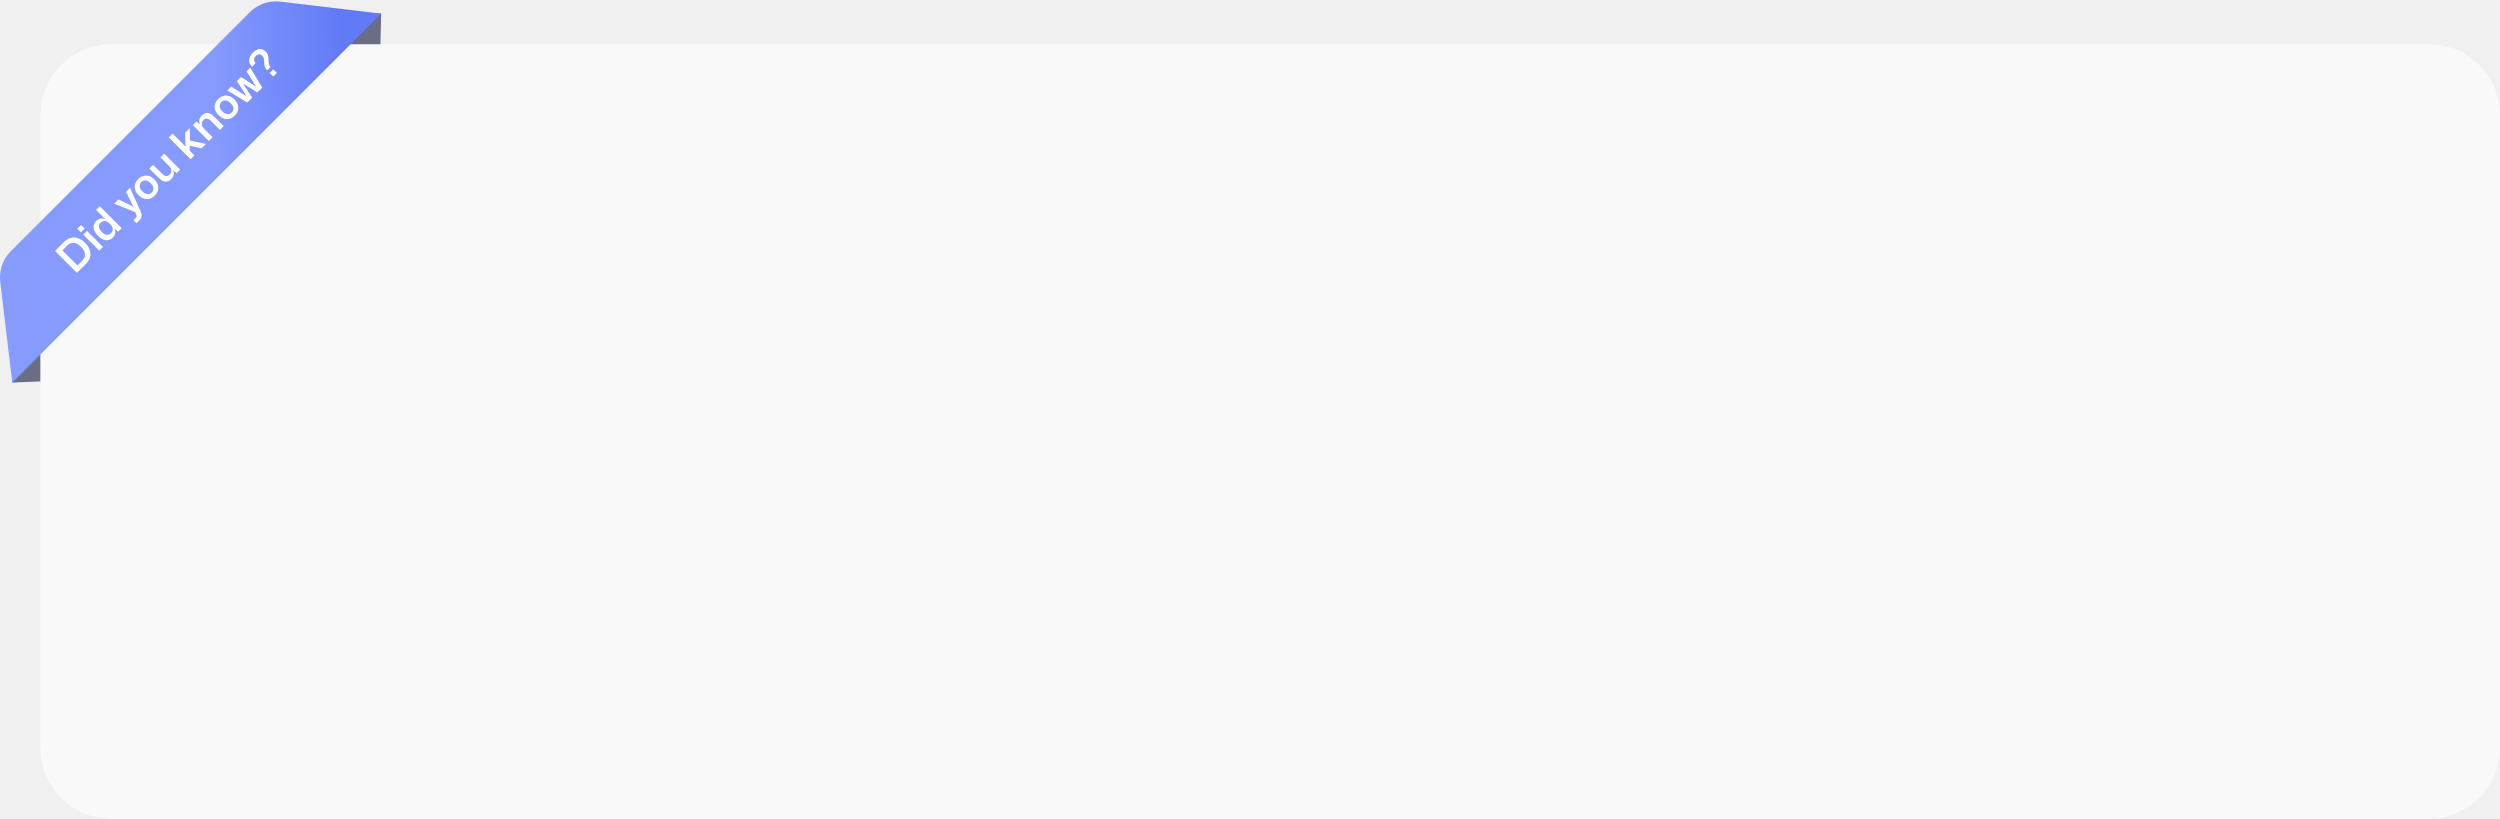
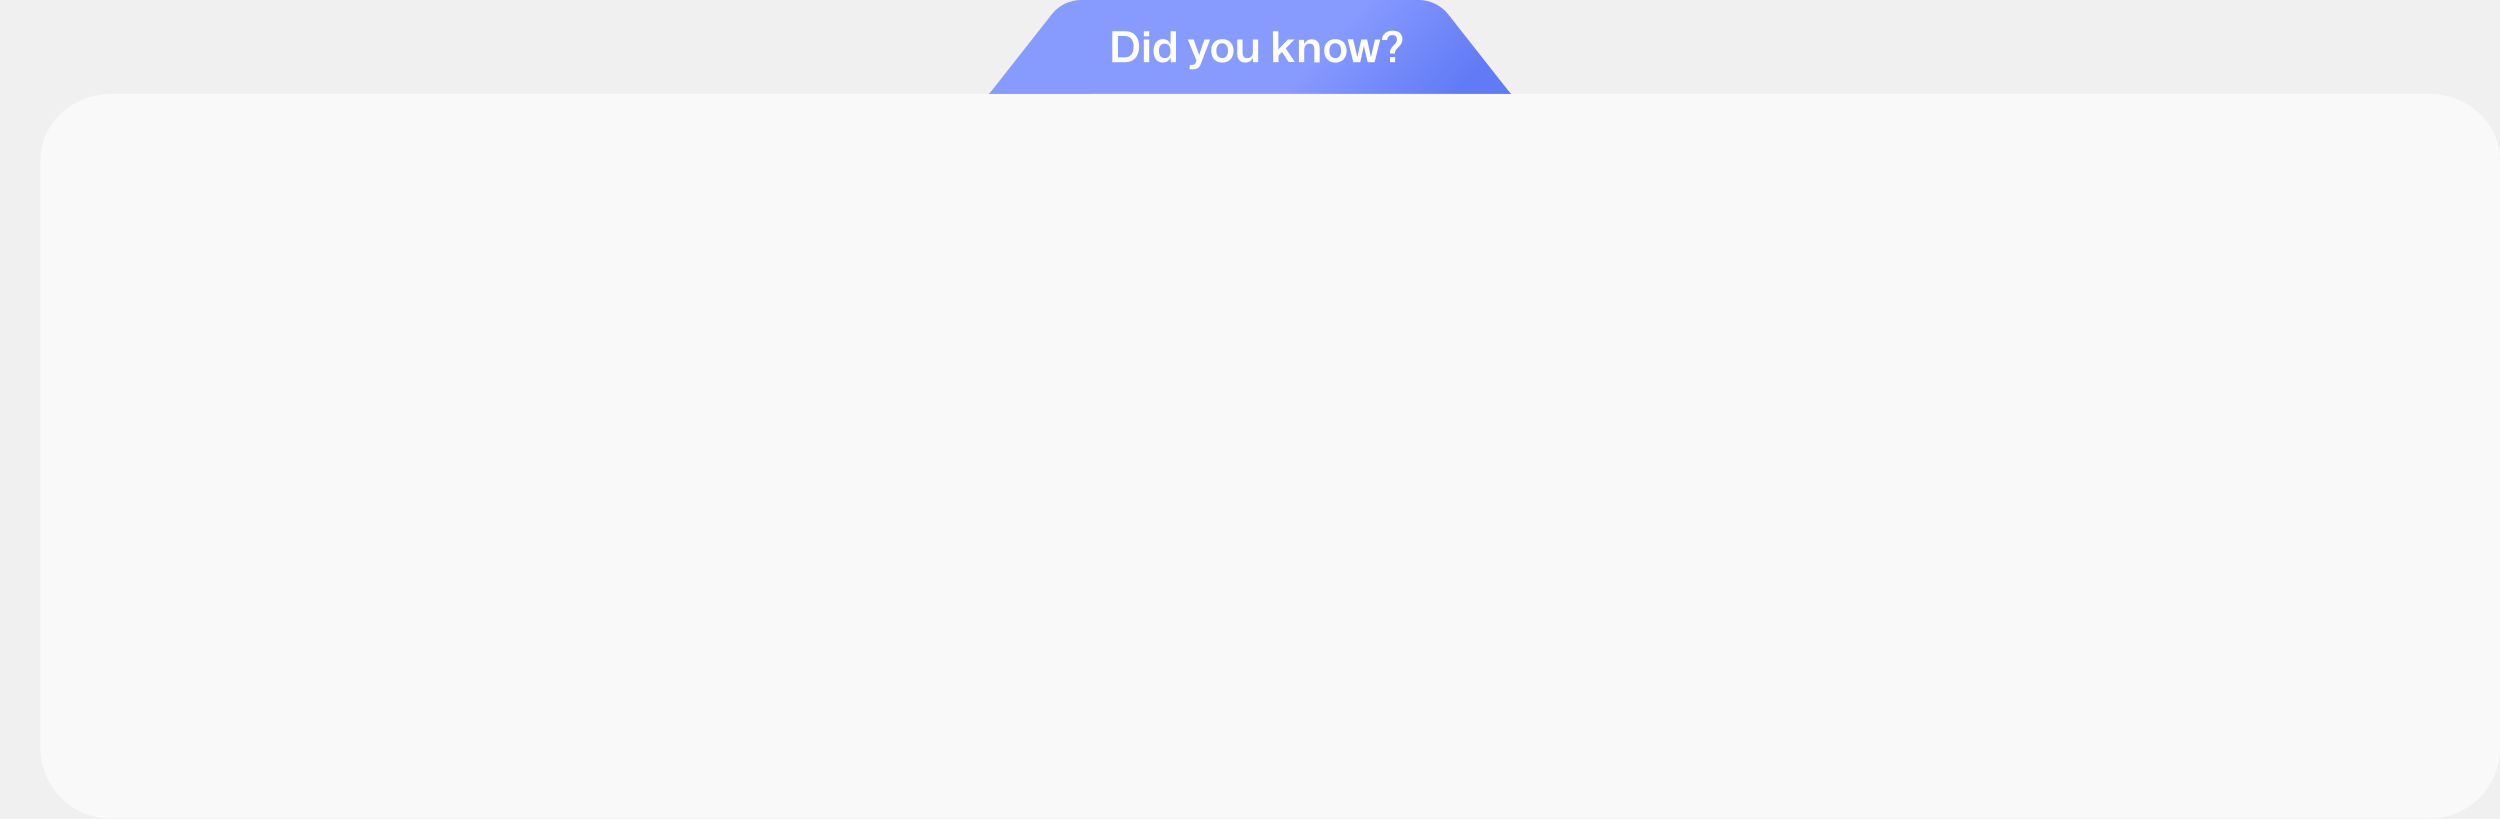
- <svg xmlns="http://www.w3.org/2000/svg" id="Layer_1" data-name="Layer 1" viewBox="0 0 1410.77 461.97">
-   <defs>
-     <style>
-       .cls-1 {
-         fill: #fff;
-       }
- 
-       .cls-2 {
-         fill: #f9f9fa;
-       }
- 
-       .cls-3 {
-         clip-path: url(#clippath);
-       }
- 
-       .cls-4 {
-         fill: none;
-       }
- 
-       .cls-5 {
-         fill: #6a6e85;
-       }
- 
-       .cls-6 {
-         fill: url(#linear-gradient);
-       }
-     </style>
-     <clipPath id="clippath">
-       <rect class="cls-4" x="22.77" y="24.97" width="1388" height="437" rx="40" ry="40" />
-     </clipPath>
-     <linearGradient id="linear-gradient" x1="198.27" y1="385.65" x2="122.51" y2="381.75" gradientTransform="translate(0 487.94) scale(1 -1)" gradientUnits="userSpaceOnUse">
-       <stop offset="0" stop-color="#617af5" />
-       <stop offset="1" stop-color="#879bff" />
-     </linearGradient>
-   </defs>
-   <path class="cls-5" d="M9.54,138.49l76.95,73.95-79.58,3.45,2.63-77.39Z" />
-   <path class="cls-5" d="M213.19,84.02L183.69,5.52l31.41,2.16-1.91,76.34Z" />
-   <g class="cls-3">
-     <rect class="cls-2" x="22.77" y="24.97" width="1388" height="437" rx="40" ry="40" />
+ <svg xmlns="http://www.w3.org/2000/svg" xmlns:xlink="http://www.w3.org/1999/xlink" version="1.1" id="Layer_1" x="0px" y="0px" viewBox="0 0 1410.8 462" style="enable-background:new 0 0 1410.8 462;" xml:space="preserve">
+   <style type="text/css">
+ 	.st0{fill:#6A6E85;}
+ 	.st1{fill:url(#SVGID_1_);}
+ 	.st2{fill:#FFFFFF;}
+ 	.st3{clip-path:url(#SVGID_00000182502172083456058570000003945502833344319908_);}
+ 	.st4{fill:#F9F9FA;}
+ </style>
+   <g>
+     <path class="st0" d="M614.8,0.1l2.1,106.7L558.2,53L614.8,0.1L614.8,0.1z" />
+     <path class="st0" d="M797.3,105.6l34.6-76.4L852.6,53L797.3,105.6z" />
+     <g>
+       <linearGradient id="SVGID_1_" gradientUnits="userSpaceOnUse" x1="684.255" y1="199.069" x2="608.495" y2="202.969" gradientTransform="matrix(0.7071 0.7071 -0.7071 0.7071 430.7211 -516.6086)">
+         <stop offset="0" style="stop-color:#617AF5" />
+         <stop offset="1" style="stop-color:#879BFF" />
+       </linearGradient>
+       <path class="st1" d="M593.6,8c4-5.1,10.1-8,16.5-8l190.6,0c6.4,0,12.5,3,16.5,8l35.4,45H558.2L593.6,8z" />
+       <path class="st2" d="M627.7,35.1l7.2,0c1.7,0,3.2-0.4,4.3-1.1c1.2-0.7,2.1-1.8,2.7-3.1c0.6-1.3,0.9-2.8,0.9-4.6    c0-1.8-0.3-3.3-0.9-4.6c-0.6-1.3-1.5-2.3-2.7-3c-1.2-0.7-2.6-1.1-4.3-1.1l-7.2,0L627.7,35.1L627.7,35.1z M630.9,32.3v-12l3.6,0    c1,0,2,0.2,2.7,0.6c0.8,0.4,1.4,1,1.8,1.9c0.5,0.9,0.7,2,0.7,3.5c0,1.4-0.2,2.6-0.7,3.5c-0.4,0.9-1,1.5-1.8,2    c-0.8,0.4-1.7,0.6-2.7,0.6L630.9,32.3z M645.5,20.5l3,0v-2.9l-3,0V20.5L645.5,20.5z M645.5,35.1h3V22.3l-3,0V35.1z M656.1,35.3    c1,0,1.9-0.2,2.7-0.7c0.7-0.5,1.3-1.1,1.6-1.9l0.2,0l0.1,2.4l2.9,0l0-17.5l-3,0v7.1l-0.2,0c-0.3-0.8-0.8-1.4-1.6-1.9    c-0.7-0.5-1.6-0.7-2.7-0.7c-1.5,0-2.8,0.6-3.7,1.7c-0.9,1.1-1.4,2.8-1.4,4.9c0,2.2,0.5,3.8,1.4,4.9    C653.3,34.7,654.6,35.3,656.1,35.3L656.1,35.3z M657.2,32.8c-1,0-1.7-0.3-2.3-1c-0.6-0.7-0.9-1.7-0.9-3.1c0-1.4,0.3-2.5,0.9-3.1    c0.6-0.7,1.4-1,2.3-1c0.7,0,1.3,0.2,1.8,0.5c0.5,0.3,0.8,0.8,1.1,1.3c0.2,0.5,0.4,1.1,0.4,1.7v1.3c0,0.6-0.1,1.2-0.4,1.7    c-0.2,0.5-0.6,1-1.1,1.3C658.5,32.6,657.9,32.8,657.2,32.8L657.2,32.8z M671.3,39.1h2c1.1,0,1.9-0.2,2.7-0.7    c0.7-0.5,1.3-1.3,1.7-2.5l5.2-13.6h-3.2l-2.5,7.3l-0.4,1.4h-0.1l-0.5-1.4l-2.6-7.3h-3.3l4.9,11.8l-0.4,1.1    c-0.2,0.5-0.4,0.8-0.7,1.1c-0.3,0.2-0.7,0.3-1.3,0.3h-1.4L671.3,39.1L671.3,39.1z M689.7,35.3c1.3,0,2.4-0.3,3.4-0.8    c0.9-0.6,1.7-1.3,2.2-2.3c0.5-1,0.8-2.1,0.8-3.5c0-1.4-0.3-2.6-0.8-3.5c-0.5-1-1.3-1.8-2.2-2.3c-0.9-0.5-2-0.8-3.3-0.8    c-1.3,0-2.4,0.3-3.4,0.8c-0.9,0.6-1.7,1.3-2.2,2.3c-0.5,1-0.7,2.1-0.7,3.5c0,1.4,0.3,2.5,0.8,3.5c0.5,1,1.3,1.8,2.2,2.3    C687.3,35,688.4,35.3,689.7,35.3L689.7,35.3z M689.7,32.8c-1,0-1.8-0.4-2.4-1.1c-0.6-0.7-0.9-1.7-0.9-3.1c0-1.4,0.3-2.4,0.9-3.1    c0.6-0.7,1.4-1.1,2.4-1.1c1,0,1.8,0.4,2.4,1.1c0.6,0.7,0.9,1.7,0.9,3.1c0,1.4-0.3,2.4-0.9,3.1C691.4,32.5,690.6,32.8,689.7,32.8    L689.7,32.8z M702.8,35.3c0.9,0,1.8-0.2,2.5-0.7s1.3-1.1,1.6-2h0.1l0.1,2.5h2.9V22.3h-3v7c0,1-0.3,1.9-0.8,2.5    c-0.6,0.7-1.3,1-2.3,1c-1,0-1.7-0.3-2.1-0.9c-0.4-0.6-0.6-1.4-0.6-2.5v-7.1h-3v7.9c0,1.7,0.4,2.9,1.2,3.8    C700.3,34.9,701.4,35.3,702.8,35.3L702.8,35.3z M718.5,35.1h3v-3.8l2-2l0.8,1.3l2.9,4.4h3.5l-5.1-7.7l4.9-5h-3.7l-4.3,4.5    l-1.1,1.2V17.6h-3.1L718.5,35.1L718.5,35.1z M733,35.1h3v-7c0-1,0.3-1.8,0.8-2.5c0.6-0.7,1.3-1,2.3-1c0.9,0,1.6,0.3,2,0.9    c0.4,0.6,0.6,1.5,0.6,2.7v7h3v-7.7c0-1.3-0.2-2.3-0.6-3.1c-0.4-0.8-0.9-1.4-1.6-1.7c-0.7-0.4-1.5-0.5-2.3-0.5    c-0.9,0-1.8,0.2-2.5,0.7c-0.7,0.5-1.3,1.1-1.7,2H736l-0.1-2.4H733L733,35.1L733,35.1z M753.5,35.3c1.3,0,2.4-0.3,3.4-0.8    c0.9-0.6,1.7-1.3,2.2-2.3c0.5-1,0.8-2.1,0.8-3.5c0-1.4-0.3-2.6-0.8-3.5c-0.5-1-1.3-1.8-2.2-2.3c-0.9-0.5-2-0.8-3.3-0.8    c-1.3,0-2.4,0.3-3.4,0.8c-0.9,0.6-1.7,1.3-2.2,2.3c-0.5,1-0.7,2.1-0.7,3.5c0,1.4,0.3,2.5,0.8,3.5c0.5,1,1.3,1.7,2.2,2.3    C751.1,35,752.3,35.3,753.5,35.3L753.5,35.3z M753.5,32.8c-1,0-1.8-0.4-2.4-1.1c-0.6-0.7-0.9-1.7-0.9-3.1c0-1.4,0.3-2.4,0.9-3.1    c0.6-0.7,1.4-1.1,2.4-1.1c1,0,1.8,0.4,2.4,1.1c0.6,0.7,0.9,1.7,0.9,3.1s-0.3,2.4-0.9,3.1C755.3,32.5,754.5,32.8,753.5,32.8    L753.5,32.8z M763.7,35.1l3.9,0l2-9h0.1l2.1,9l3.9,0l3.2-12.8l-3,0l-2.2,9.8l-0.1,0l-2.1-9.8l-3.3,0L766,32h-0.1l-2.3-9.8l-3.1,0    L763.7,35.1L763.7,35.1z M784.5,30.2h2.7v-0.3c0-0.5,0.1-1,0.4-1.5c0.3-0.4,0.6-0.9,1.1-1.3c0.4-0.4,0.9-0.9,1.3-1.4    c0.4-0.5,0.8-1,1-1.6c0.3-0.6,0.4-1.3,0.4-2.1c0-1.4-0.5-2.5-1.4-3.4c-0.9-0.9-2.3-1.3-4.2-1.3c-1.2,0-2.2,0.2-3.1,0.7    c-0.9,0.4-1.6,1.1-2.1,1.8c-0.5,0.8-0.7,1.7-0.7,2.8l2.9,0c0-0.8,0.3-1.5,0.8-2c0.5-0.5,1.2-0.8,2.1-0.8c0.8,0,1.4,0.2,1.9,0.6    c0.5,0.4,0.7,1,0.7,1.8c0,0.6-0.1,1.1-0.4,1.6c-0.3,0.5-0.6,0.9-1,1.3c-0.4,0.4-0.8,0.8-1.2,1.3c-0.4,0.4-0.7,0.9-0.9,1.4    c-0.3,0.5-0.4,1.1-0.4,1.8L784.5,30.2L784.5,30.2z M784.4,35.1l2.9,0v-2.9l-2.9,0V35.1z" />
+     </g>
  </g>
  <g>
-     <path class="cls-6" d="M.15,159.02c-.76-6.39,1.45-12.78,6-17.33L140.91,6.93c4.55-4.55,10.94-6.76,17.33-6l56.86,6.77L6.92,215.88,.15,159.02Z" />
-     <path class="cls-1" d="M43.41,154l5.13-5.12c1.21-1.21,1.98-2.49,2.31-3.84,.32-1.36,.23-2.72-.25-4.09-.49-1.37-1.35-2.67-2.58-3.9-1.24-1.24-2.55-2.11-3.92-2.6-1.36-.5-2.72-.58-4.07-.24-1.36,.32-2.64,1.08-3.85,2.29l-5.13,5.12,12.37,12.37Zm.31-4.18l-8.52-8.52,2.55-2.55c.74-.74,1.52-1.24,2.36-1.51,.84-.27,1.72-.25,2.65,.07,.94,.3,1.91,.96,2.92,1.97,1.02,1.02,1.69,2,2,2.95,.33,.94,.36,1.83,.1,2.68-.27,.84-.78,1.62-1.51,2.36l-2.55,2.55Zm1.95-18.68l2.12-2.12-2.07-2.07-2.12,2.12,2.07,2.07Zm10.3,10.3l2.12-2.12-9.03-9.03-2.12,2.12,9.03,9.03Zm7.63-7.33c.74-.74,1.2-1.53,1.39-2.38,.18-.86,.1-1.67-.24-2.44l.12-.12,1.75,1.61,2.04-2.04-12.35-12.39-2.12,2.12,5.01,5.01-.12,.12c-.77-.34-1.58-.41-2.43-.22-.86,.18-1.66,.64-2.39,1.37-1.09,1.09-1.57,2.36-1.44,3.82,.12,1.46,.96,2.96,2.49,4.5,1.53,1.53,3.02,2.35,4.48,2.48,1.46,.12,2.73-.36,3.82-1.44Zm-.93-2.53c-.68,.68-1.47,.99-2.38,.92-.91-.07-1.85-.59-2.83-1.58-1-1-1.53-1.95-1.6-2.85-.07-.9,.24-1.7,.92-2.38,.51-.51,1.05-.81,1.61-.9,.57-.11,1.13-.06,1.68,.15,.54,.2,1.03,.52,1.46,.95l.93,.93c.42,.42,.74,.9,.95,1.46,.2,.54,.25,1.1,.15,1.68-.09,.57-.39,1.1-.9,1.61Zm14.39-5.56l1.39-1.39c.75-.75,1.22-1.53,1.41-2.36,.19-.83,.02-1.83-.53-3l-5.97-13.27-2.26,2.26,3.41,6.91,.71,1.32-.08,.08-1.36-.68-7.01-3.31-2.32,2.32,11.85,4.85,.48,1.09c.21,.46,.29,.89,.22,1.27-.06,.37-.28,.76-.68,1.15l-1,1,1.75,1.75Zm10.3-15.66c.93-.93,1.53-1.91,1.8-2.95,.27-1.06,.23-2.12-.12-3.17-.34-1.06-.97-2.06-1.9-2.99-.97-.97-1.99-1.62-3.06-1.93-1.07-.33-2.13-.35-3.17-.05-1.04,.27-2.01,.85-2.9,1.75-.93,.93-1.53,1.93-1.82,3-.27,1.06-.24,2.13,.1,3.19,.35,1.05,.99,2.04,1.92,2.97,.96,.96,1.98,1.61,3.05,1.93s2.13,.35,3.17,.05c1.05-.31,2.02-.9,2.92-1.8Zm-1.76-1.73c-.71,.71-1.53,1.03-2.44,.95-.92-.08-1.85-.59-2.8-1.54-.97-.97-1.49-1.92-1.54-2.83-.07-.93,.25-1.74,.95-2.44,.7-.7,1.51-1.01,2.43-.93,.92,.08,1.86,.6,2.82,1.56,.96,.96,1.48,1.91,1.54,2.83,.07,.9-.25,1.71-.95,2.41Zm11.08-7.58c.67-.67,1.1-1.43,1.31-2.29s.11-1.71-.27-2.54l.1-.1,1.83,1.66,2.04-2.04-9.03-9.03-2.12,2.12,4.92,4.92c.71,.71,1.11,1.51,1.21,2.39,.09,.88-.21,1.67-.9,2.36-.69,.69-1.4,.98-2.12,.87-.71-.12-1.45-.57-2.22-1.34l-5.04-5.04-2.12,2.12,5.6,5.6c1.17,1.17,2.34,1.77,3.51,1.82,1.18,.04,2.28-.45,3.31-1.48Zm10.89-11.2l2.15-2.15-2.66-2.66,.02-2.83,1.48,.39,5.18,1.1,2.49-2.49-9.06-1.9-.05-7.04-2.63,2.63,.14,6.18,.1,1.63-7.37-7.37-2.16,2.16,12.37,12.37Zm10.27-10.28l2.12-2.12-4.97-4.97c-.68-.68-1.06-1.46-1.15-2.34-.09-.88,.22-1.68,.93-2.39,.67-.67,1.35-.94,2.05-.83,.71,.1,1.49,.58,2.34,1.43l4.96,4.96,2.12-2.12-5.41-5.41c-.92-.92-1.79-1.51-2.63-1.78-.82-.28-1.61-.31-2.34-.07-.74,.24-1.41,.66-2.02,1.27-.66,.66-1.09,1.41-1.31,2.26-.21,.85-.14,1.71,.22,2.6l-.1,.1-1.8-1.63-2.04,2.04,9.03,9.03Zm14.66-14.36c.93-.93,1.53-1.91,1.8-2.95,.27-1.06,.23-2.12-.12-3.17-.34-1.06-.97-2.06-1.9-2.99-.97-.97-1.99-1.62-3.05-1.93-1.07-.33-2.13-.35-3.17-.05-1.04,.27-2.01,.85-2.9,1.75-.93,.93-1.53,1.93-1.82,3-.27,1.06-.24,2.13,.1,3.19,.35,1.05,.99,2.04,1.92,2.97,.96,.96,1.98,1.61,3.05,1.93,1.07,.33,2.13,.34,3.17,.05,1.05-.31,2.02-.91,2.92-1.8Zm-1.76-1.73c-.71,.71-1.53,1.03-2.44,.95-.92-.08-1.85-.59-2.8-1.54-.97-.97-1.49-1.92-1.54-2.83-.07-.93,.25-1.74,.95-2.44,.7-.7,1.51-1.01,2.43-.93s1.86,.6,2.82,1.56c.96,.96,1.48,1.91,1.54,2.83,.07,.91-.25,1.71-.95,2.41Zm8.79-5.6l2.73-2.73-4.92-7.74,.08-.08,7.79,4.87,2.77-2.77-6.79-11.27-2.1,2.1,5.35,8.5-.07,.07-8.42-5.43-2.32,2.32,5.41,8.4-.08,.08-8.5-5.31-2.17,2.17,11.25,6.81Zm11.28-18.17l1.92-1.92-.2-.2c-.37-.37-.62-.81-.75-1.32-.11-.52-.18-1.08-.19-1.68-.01-.62-.04-1.25-.09-1.88-.04-.63-.18-1.26-.41-1.87-.23-.63-.61-1.22-1.15-1.76-1-1-2.13-1.47-3.41-1.41-1.27,.05-2.56,.72-3.87,2.04-.85,.85-1.43,1.75-1.75,2.7-.33,.94-.38,1.87-.17,2.78,.23,.91,.71,1.73,1.46,2.48l2.07-2.07c-.58-.58-.87-1.23-.87-1.95s.32-1.4,.95-2.04c.57-.57,1.16-.87,1.8-.92,.62-.06,1.22,.2,1.8,.78,.41,.41,.68,.87,.83,1.37,.15,.51,.24,1.05,.27,1.63,.02,.57,.06,1.14,.1,1.73,.05,.57,.16,1.13,.36,1.68,.18,.54,.51,1.05,.98,1.53l.31,.31Zm3.38,3.51l2.07-2.07-2.04-2.04-2.07,2.07,2.04,2.04Z" />
+     <defs>
+       <path id="SVGID_00000052069155334001841560000017937598538770631070_" d="M62.8,25h1308c22.1,0,40,17.9,40,40v357    c0,22.1-17.9,40-40,40H62.8c-22.1,0-40-17.9-40-40V65C22.8,42.9,40.7,25,62.8,25z" />
+     </defs>
+     <clipPath id="SVGID_00000044865975362022683060000005251177474012629940_">
+       <use xlink:href="#SVGID_00000052069155334001841560000017937598538770631070_" style="overflow:visible;" />
+     </clipPath>
+     <g style="clip-path:url(#SVGID_00000044865975362022683060000005251177474012629940_);">
+       <path class="st4" d="M62.8,53h1308c22.1,0,40,16.8,40,37.4v334.1c0,20.7-17.9,37.4-40,37.4H62.8c-22.1,0-40-16.8-40-37.4V90.4    C22.8,69.8,40.7,53,62.8,53z" />
+     </g>
  </g>
</svg>
